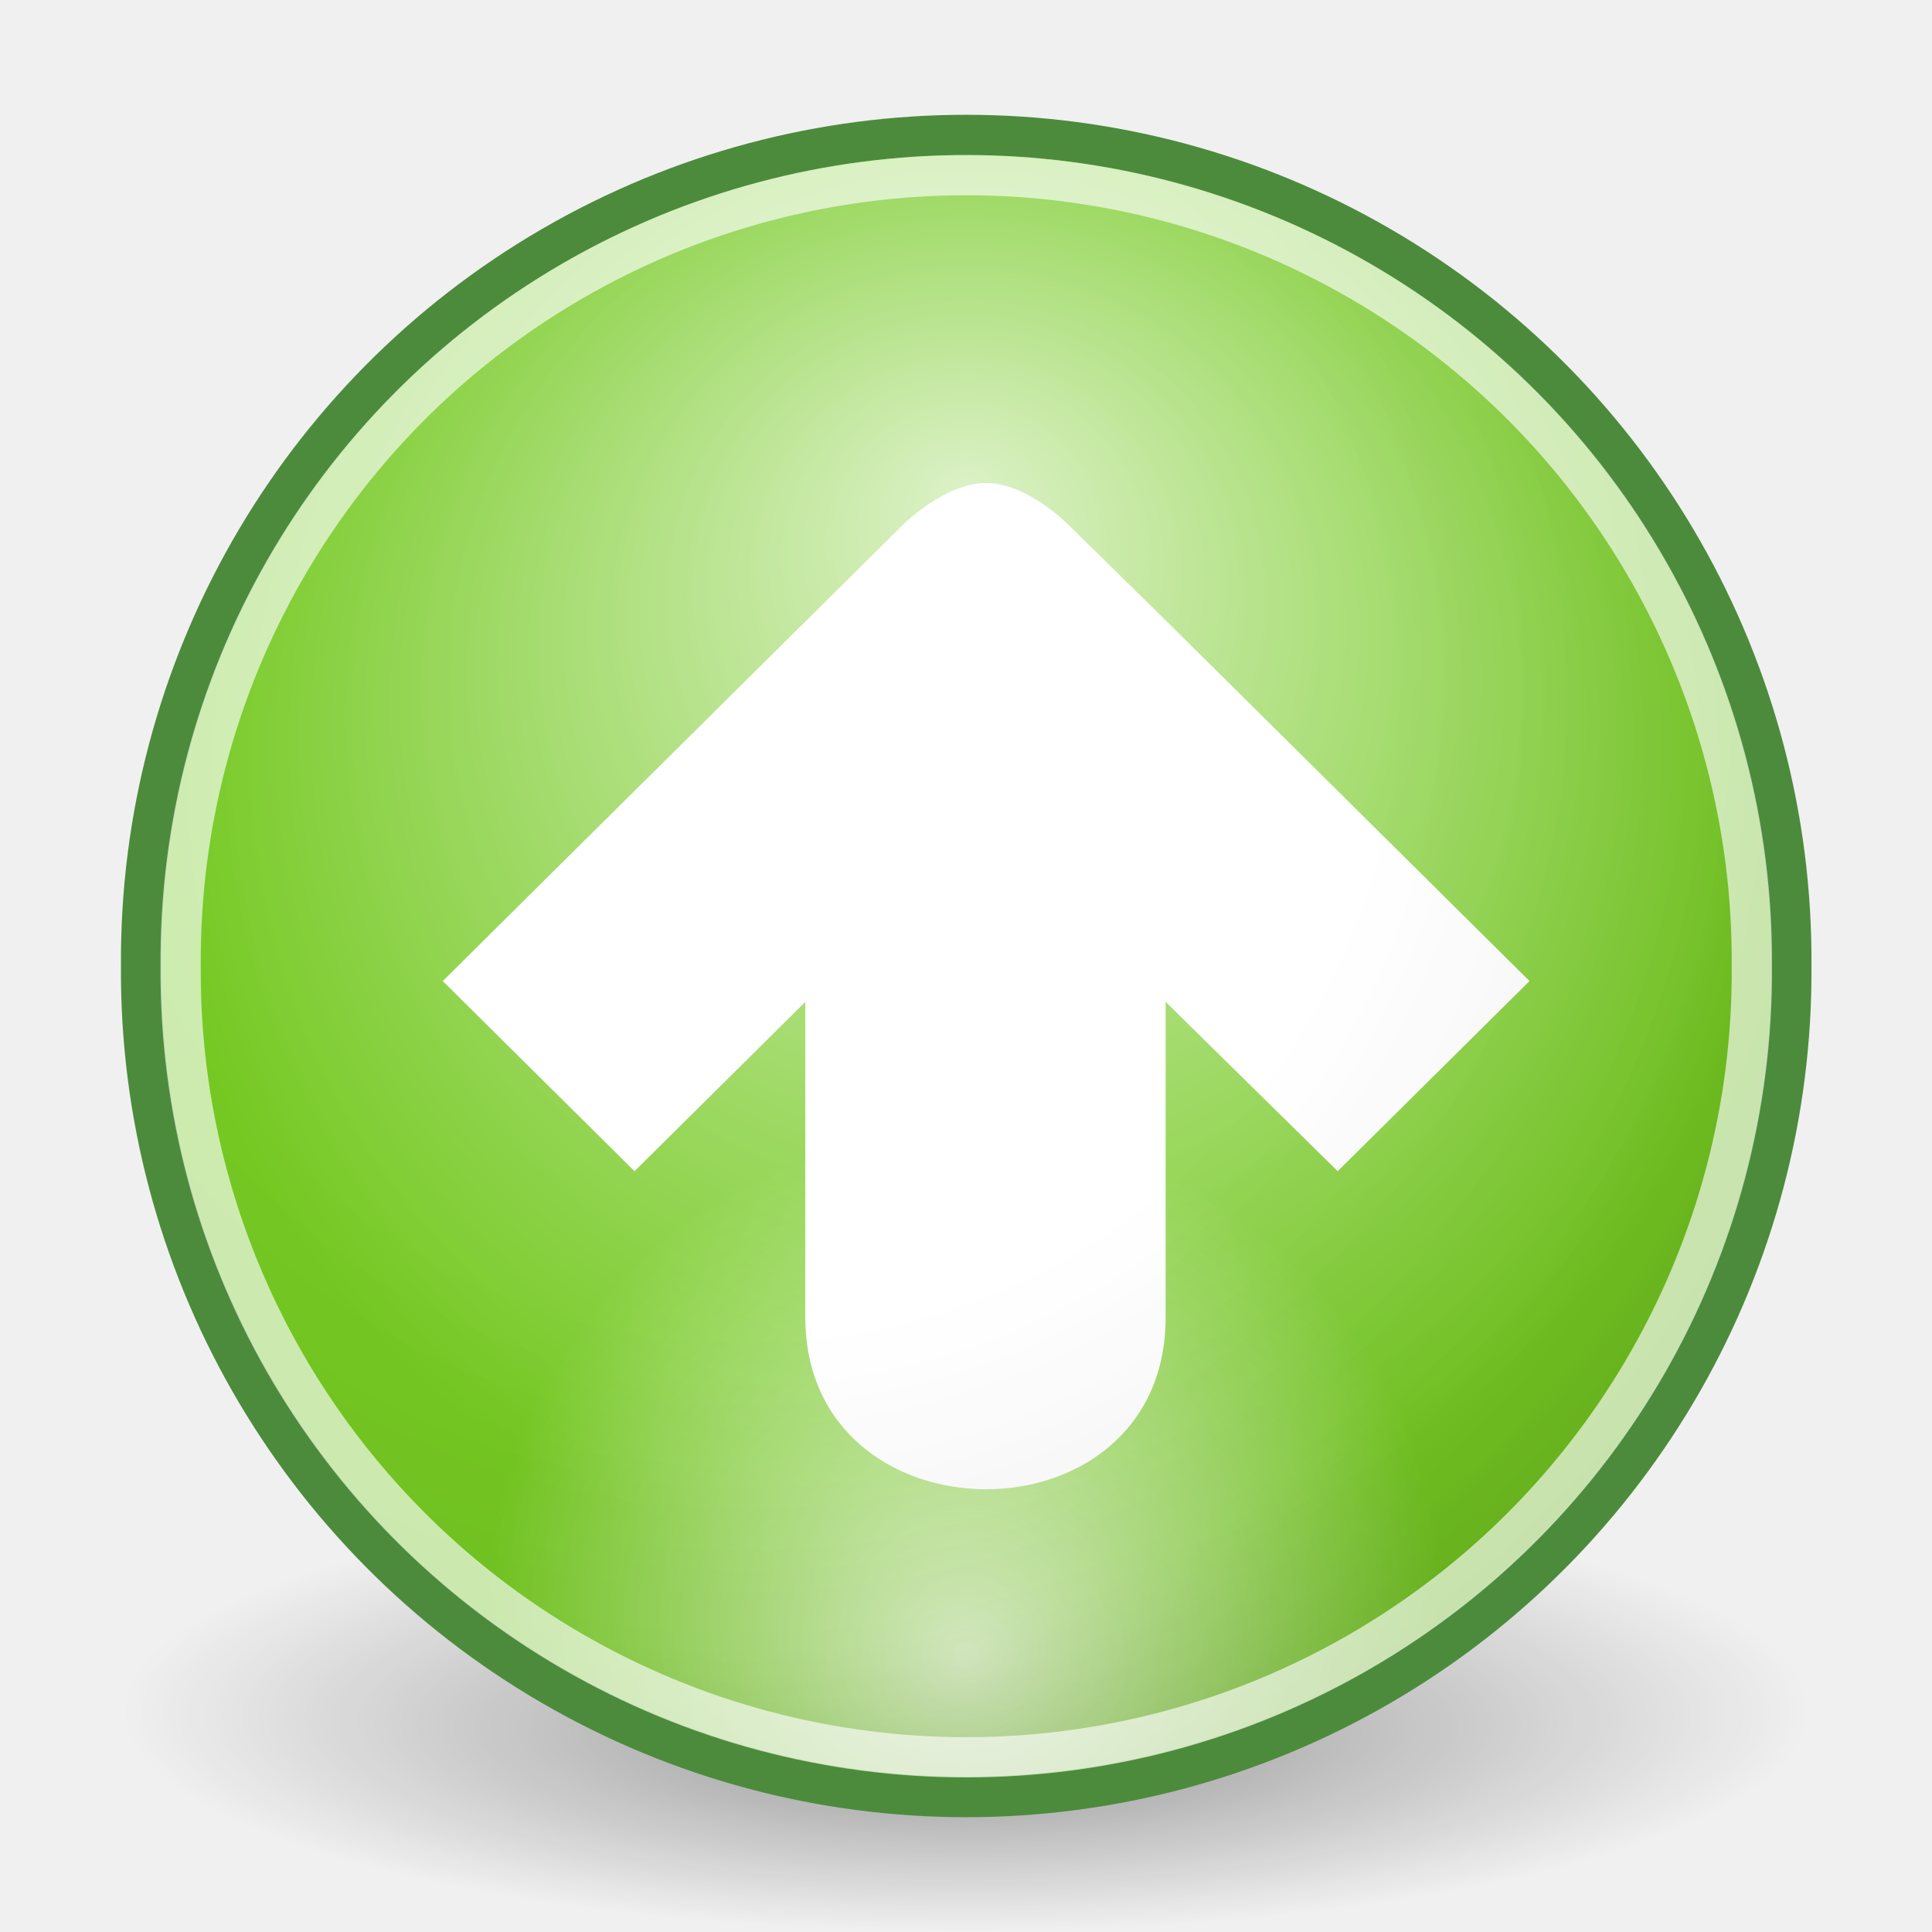
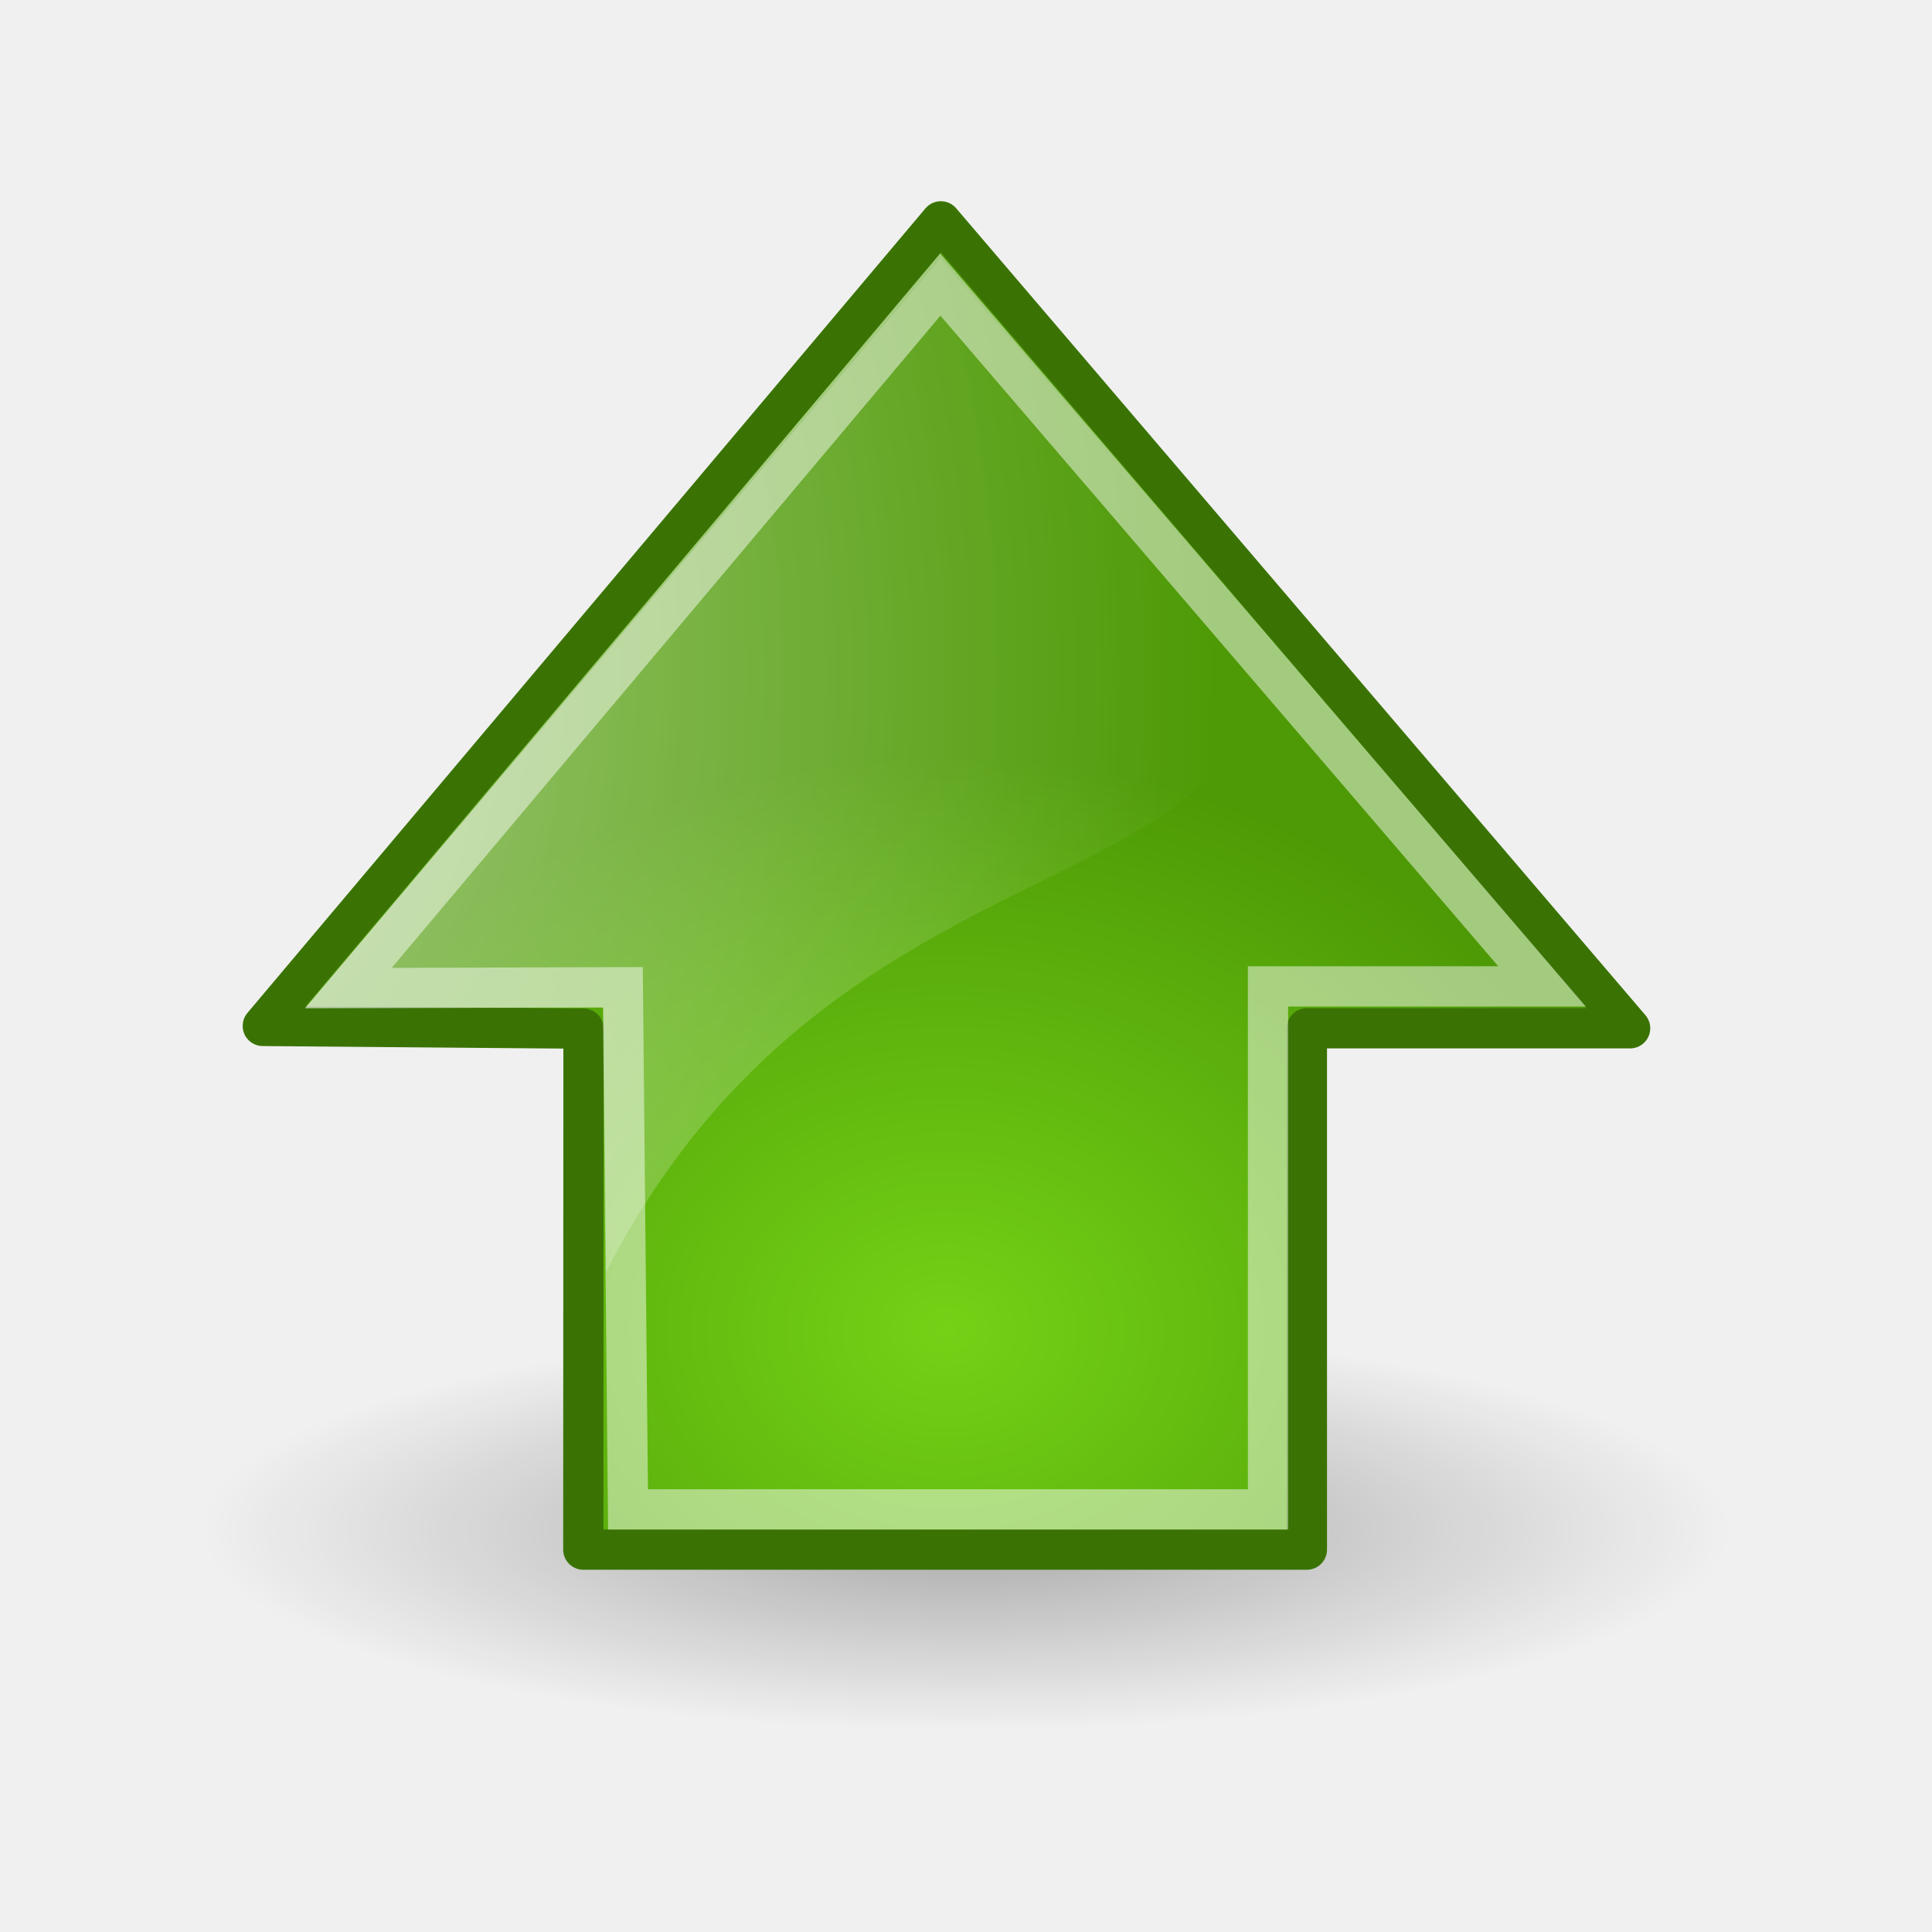
- <svg xmlns="http://www.w3.org/2000/svg" xmlns:xlink="http://www.w3.org/1999/xlink" width="48" height="48" id="svg2" version="1.0">
-   <defs id="defs4">
-     <linearGradient id="linearGradient2218">
-       <stop style="stop-color:#000000;stop-opacity:1;" offset="0" id="stop2220" />
-       <stop style="stop-color:#000000;stop-opacity:0;" offset="1" id="stop2222" />
+ <svg xmlns="http://www.w3.org/2000/svg" xmlns:xlink="http://www.w3.org/1999/xlink" id="svg11300" height="48px" width="48px">
+   <defs id="defs3">
+     <linearGradient id="linearGradient2304">
+       <stop id="stop2306" offset="0" style="stop-color:#73d216" />
+       <stop id="stop2308" offset="1" style="stop-color:#4e9a06" />
    </linearGradient>
-     <linearGradient id="linearGradient2204">
-       <stop style="stop-color:#000000;stop-opacity:0" offset="0" id="stop2206" />
-       <stop id="stop2212" offset="0.5" style="stop-color:#000000;stop-opacity:0;" />
-       <stop style="stop-color:#000000;stop-opacity:0.061;" offset="0.75" id="stop2214" />
-       <stop style="stop-color:#000000;stop-opacity:0.249" offset="1" id="stop2208" />
+     <linearGradient id="linearGradient8662">
+       <stop id="stop8664" offset="0" style="stop-color:#000000;stop-opacity:1;" />
+       <stop id="stop8666" offset="1" style="stop-color:#000000;stop-opacity:0;" />
    </linearGradient>
-     <linearGradient id="linearGradient2196">
-       <stop id="stop2198" offset="0" style="stop-color:#ffffff;stop-opacity:1;" />
-       <stop id="stop2200" offset="1" style="stop-color:#ffffff;stop-opacity:0" />
+     <linearGradient id="linearGradient8650">
+       <stop id="stop8652" offset="0" style="stop-color:#ffffff;stop-opacity:1;" />
+       <stop id="stop8654" offset="1" style="stop-color:#ffffff;stop-opacity:0;" />
    </linearGradient>
-     <linearGradient id="linearGradient2184">
-       <stop style="stop-color:#ffffff;stop-opacity:1;" offset="0" id="stop2186" />
-       <stop style="stop-color:#ffffff;stop-opacity:0;" offset="1" id="stop2188" />
-     </linearGradient>
-     <radialGradient xlink:href="#linearGradient2196" id="radialGradient2190" cx="23.821" cy="19.221" fx="23.821" fy="11.56" r="20.725" gradientUnits="userSpaceOnUse" />
-     <radialGradient xlink:href="#linearGradient2184" id="radialGradient2194" gradientUnits="userSpaceOnUse" cx="21.956" cy="41.559" fx="21.956" fy="43.899" r="20.725" gradientTransform="matrix(0.592713,-6.494147e-8,6.494147e-8,0.592713,10.80802,15.56962)" />
-     <radialGradient xlink:href="#linearGradient2204" id="radialGradient2210" cx="20.053" cy="19.071" fx="20.053" fy="19.071" r="20.725" gradientUnits="userSpaceOnUse" gradientTransform="matrix(1.602242,-1.930651e-16,1.930651e-16,1.602242,-13.98654,-13.89271)" />
-     <radialGradient xlink:href="#linearGradient2218" id="radialGradient2224" cx="24.417" cy="42.402" fx="24.417" fy="46.508" r="23.702" gradientTransform="matrix(1,0,0,0.226131,1.626303e-18,32.8136)" gradientUnits="userSpaceOnUse" />
+     <radialGradient xlink:href="#linearGradient8650" id="radialGradient1438" gradientUnits="userSpaceOnUse" gradientTransform="matrix(-3.749427e-16,-2.046729,1.55761,-2.853404e-16,2.767009,66.93275)" cx="24.538" cy="0.4" fx="24.538" fy="0.4" r="17.171" />
+     <radialGradient xlink:href="#linearGradient2304" id="radialGradient1441" gradientUnits="userSpaceOnUse" gradientTransform="matrix(1.871885e-16,-0.843022,1.020168,2.265228e-16,0.606436,42.58614)" cx="11.319" cy="22.455" fx="11.319" fy="22.455" r="16.956" />
+     <radialGradient xlink:href="#linearGradient8662" id="radialGradient1444" gradientUnits="userSpaceOnUse" gradientTransform="matrix(1,0,0,0.536723,1.614716e-15,16.87306)" cx="24.837" cy="36.421" fx="24.837" fy="36.421" r="15.645" />
  </defs>
  <g id="layer1">
-     <path style="opacity:0.372;fill:url(#radialGradient2224);fill-opacity:1;stroke:none;stroke-width:1;stroke-linecap:round;stroke-linejoin:miter;stroke-miterlimit:4;stroke-dasharray:none;stroke-dashoffset:0;stroke-opacity:1" id="path2216" d="M 48.119 42.402 A 23.702 5.36 0 1 1  0.715,42.402 A 23.702 5.36 0 1 1  48.119 42.402 z" transform="matrix(0.885993,0,0,1.026156,2.366833,-1.011074)" />
-     <path style="opacity:1;fill:#75c922;fill-opacity:1;stroke:#4c8b3c;stroke-width:1.011;stroke-linecap:round;stroke-linejoin:miter;stroke-miterlimit:4;stroke-dasharray:none;stroke-dashoffset:0;stroke-opacity:1" id="path1307" d="M 44.546 23.821 A 20.725 20.725 0 1 1  3.097,23.821 A 20.725 20.725 0 1 1  44.546 23.821 z" transform="matrix(0.989171,0,0,0.989408,0.441812,0.431267)" />
-     <path style="opacity:1;fill:#ffffff;fill-opacity:1;stroke:none;stroke-width:1;stroke-linecap:round;stroke-linejoin:miter;stroke-miterlimit:4;stroke-dasharray:none;stroke-dashoffset:0;stroke-opacity:0.639" d="M 24.5,12 C 23.48,12 22.448,13.023 22.448,13.023 L 19.735,15.713 L 11,24.374 L 15.765,29.098 L 20.008,24.891 L 20.008,32.728 C 20.008,38.4 28.96,38.448 28.96,32.728 L 28.96,24.891 L 33.235,29.098 L 38,24.374 L 28.992,15.442 L 26.528,13.023 C 26.528,13.023 25.52,12 24.5,12 z " id="rect2226" />
-     <path style="font-size:8px;font-style:normal;font-variant:normal;font-weight:bold;font-stretch:normal;text-align:start;line-height:125%;writing-mode:lr-tb;text-anchor:start;fill:#000000;fill-opacity:1;stroke:none;stroke-width:1px;stroke-linecap:butt;stroke-linejoin:miter;stroke-opacity:1;font-family:Bitstream Vera Sans" d="M 5.578,57.453 C 5.203,57.635 4.814,57.772 4.41,57.863 C 4.007,57.954 3.59,58 3.16,58 C 2.189,58 1.419,57.729 0.852,57.188 C 0.284,56.643 -3.984375e-07,55.906 0,54.977 C -3.984375e-07,54.036 0.289,53.297 0.867,52.758 C 1.445,52.219 2.237,51.949 3.242,51.949 C 3.63,51.949 4.001,51.986 4.355,52.059 C 4.712,52.132 5.048,52.24 5.363,52.383 L 5.363,53.59 C 5.038,53.405 4.714,53.267 4.391,53.176 C 4.07,53.085 3.749,53.039 3.426,53.039 C 2.827,53.039 2.365,53.207 2.039,53.543 C 1.716,53.876 1.555,54.354 1.555,54.977 C 1.555,55.594 1.711,56.07 2.023,56.406 C 2.336,56.742 2.78,56.91 3.355,56.91 C 3.512,56.91 3.656,56.901 3.789,56.883 C 3.924,56.862 4.046,56.831 4.152,56.789 L 4.152,55.656 L 3.234,55.656 L 3.234,54.648 L 5.578,54.648 L 5.578,57.453 M 8.918,54.406 C 8.608,54.406 8.371,54.518 8.207,54.742 C 8.046,54.964 7.965,55.284 7.965,55.703 C 7.965,56.122 8.046,56.444 8.207,56.668 C 8.371,56.889 8.608,57 8.918,57 C 9.223,57 9.456,56.889 9.617,56.668 C 9.779,56.444 9.859,56.122 9.859,55.703 C 9.859,55.284 9.779,54.964 9.617,54.742 C 9.456,54.518 9.223,54.406 8.918,54.406 M 8.918,53.406 C 9.671,53.406 10.258,53.609 10.68,54.016 C 11.104,54.422 11.316,54.984 11.316,55.703 C 11.316,56.422 11.104,56.984 10.68,57.391 C 10.258,57.797 9.671,58 8.918,58 C 8.163,58 7.572,57.797 7.145,57.391 C 6.72,56.984 6.508,56.422 6.508,55.703 C 6.508,54.984 6.72,54.422 7.145,54.016 C 7.572,53.609 8.163,53.406 8.918,53.406" id="text2253" />
-     <path style="font-size:8px;font-style:normal;font-variant:normal;font-weight:normal;font-stretch:normal;text-align:start;line-height:125%;writing-mode:lr-tb;text-anchor:start;fill:#646464;fill-opacity:1;stroke:none;stroke-width:1px;stroke-linecap:butt;stroke-linejoin:miter;stroke-opacity:1;font-family:Bitstream Vera Sans" d="M 3.496,62.703 C 3.496,62.174 3.387,61.76 3.168,61.461 C 2.952,61.159 2.654,61.008 2.273,61.008 C 1.893,61.008 1.594,61.159 1.375,61.461 C 1.159,61.76 1.051,62.174 1.051,62.703 C 1.051,63.232 1.159,63.647 1.375,63.949 C 1.594,64.249 1.893,64.398 2.273,64.398 C 2.654,64.398 2.952,64.249 3.168,63.949 C 3.387,63.647 3.496,63.232 3.496,62.703 M 1.051,61.176 C 1.202,60.915 1.392,60.723 1.621,60.598 C 1.853,60.47 2.129,60.406 2.449,60.406 C 2.98,60.406 3.411,60.617 3.742,61.039 C 4.076,61.461 4.242,62.016 4.242,62.703 C 4.242,63.391 4.076,63.945 3.742,64.367 C 3.411,64.789 2.98,65 2.449,65 C 2.129,65 1.853,64.938 1.621,64.812 C 1.392,64.685 1.202,64.491 1.051,64.23 L 1.051,64.887 L 0.328,64.887 L 0.328,58.809 L 1.051,58.809 L 1.051,61.176 M 7.254,65.293 C 7.051,65.814 6.853,66.154 6.66,66.312 C 6.467,66.471 6.21,66.551 5.887,66.551 L 5.312,66.551 L 5.312,65.949 L 5.734,65.949 C 5.932,65.949 6.086,65.902 6.195,65.809 C 6.305,65.715 6.426,65.493 6.559,65.145 L 6.688,64.816 L 4.918,60.512 L 5.68,60.512 L 7.047,63.934 L 8.414,60.512 L 9.176,60.512 L 7.254,65.293 M 16.242,59.246 L 16.242,60.016 C 15.943,59.872 15.66,59.766 15.395,59.695 C 15.129,59.625 14.872,59.59 14.625,59.59 C 14.195,59.59 13.863,59.673 13.629,59.84 C 13.397,60.007 13.281,60.243 13.281,60.551 C 13.281,60.809 13.358,61.004 13.512,61.137 C 13.668,61.267 13.962,61.372 14.395,61.453 L 14.871,61.551 C 15.46,61.663 15.893,61.861 16.172,62.145 C 16.453,62.426 16.594,62.803 16.594,63.277 C 16.594,63.842 16.404,64.271 16.023,64.562 C 15.646,64.854 15.091,65 14.359,65 C 14.083,65 13.789,64.969 13.477,64.906 C 13.167,64.844 12.845,64.751 12.512,64.629 L 12.512,63.816 C 12.832,63.996 13.146,64.132 13.453,64.223 C 13.76,64.314 14.062,64.359 14.359,64.359 C 14.81,64.359 15.158,64.271 15.402,64.094 C 15.647,63.917 15.77,63.664 15.77,63.336 C 15.77,63.049 15.681,62.826 15.504,62.664 C 15.329,62.503 15.042,62.382 14.641,62.301 L 14.16,62.207 C 13.572,62.09 13.146,61.906 12.883,61.656 C 12.62,61.406 12.488,61.059 12.488,60.613 C 12.488,60.098 12.669,59.691 13.031,59.395 C 13.396,59.098 13.897,58.949 14.535,58.949 C 14.809,58.949 15.087,58.974 15.371,59.023 C 15.655,59.073 15.945,59.147 16.242,59.246 M 17.809,60.512 L 18.527,60.512 L 18.527,64.887 L 17.809,64.887 L 17.809,60.512 M 17.809,58.809 L 18.527,58.809 L 18.527,59.719 L 17.809,59.719 L 17.809,58.809 M 20.027,58.809 L 20.746,58.809 L 20.746,64.887 L 20.027,64.887 L 20.027,58.809 M 21.73,60.512 L 22.492,60.512 L 23.859,64.184 L 25.227,60.512 L 25.988,60.512 L 24.348,64.887 L 23.371,64.887 L 21.73,60.512 M 30.723,62.52 L 30.723,62.871 L 27.418,62.871 C 27.449,63.366 27.598,63.743 27.863,64.004 C 28.132,64.262 28.504,64.391 28.98,64.391 C 29.257,64.391 29.523,64.357 29.781,64.289 C 30.042,64.221 30.299,64.12 30.555,63.984 L 30.555,64.664 C 30.297,64.773 30.033,64.857 29.762,64.914 C 29.491,64.971 29.216,65 28.938,65 C 28.24,65 27.686,64.797 27.277,64.391 C 26.871,63.984 26.668,63.435 26.668,62.742 C 26.668,62.026 26.861,61.458 27.246,61.039 C 27.634,60.617 28.156,60.406 28.812,60.406 C 29.401,60.406 29.866,60.596 30.207,60.977 C 30.551,61.354 30.723,61.868 30.723,62.52 M 30.004,62.309 C 29.999,61.915 29.888,61.602 29.672,61.367 C 29.458,61.133 29.174,61.016 28.82,61.016 C 28.419,61.016 28.098,61.129 27.855,61.355 C 27.616,61.582 27.478,61.901 27.441,62.312 L 30.004,62.309 M 34.676,60.641 L 34.676,61.32 C 34.473,61.216 34.262,61.138 34.043,61.086 C 33.824,61.034 33.598,61.008 33.363,61.008 C 33.007,61.008 32.738,61.063 32.559,61.172 C 32.382,61.281 32.293,61.445 32.293,61.664 C 32.293,61.831 32.357,61.962 32.484,62.059 C 32.612,62.152 32.868,62.242 33.254,62.328 L 33.5,62.383 C 34.01,62.492 34.372,62.647 34.586,62.848 C 34.802,63.046 34.91,63.323 34.91,63.68 C 34.91,64.086 34.749,64.408 34.426,64.645 C 34.105,64.882 33.664,65 33.102,65 C 32.867,65 32.622,64.977 32.367,64.93 C 32.115,64.885 31.848,64.818 31.566,64.727 L 31.566,63.984 C 31.832,64.122 32.094,64.227 32.352,64.297 C 32.609,64.365 32.865,64.398 33.117,64.398 C 33.456,64.398 33.716,64.341 33.898,64.227 C 34.081,64.109 34.172,63.945 34.172,63.734 C 34.172,63.539 34.105,63.389 33.973,63.285 C 33.842,63.181 33.555,63.081 33.109,62.984 L 32.859,62.926 C 32.414,62.832 32.092,62.689 31.895,62.496 C 31.697,62.301 31.598,62.034 31.598,61.695 C 31.598,61.284 31.743,60.966 32.035,60.742 C 32.327,60.518 32.741,60.406 33.277,60.406 C 33.543,60.406 33.793,60.426 34.027,60.465 C 34.262,60.504 34.478,60.563 34.676,60.641 M 36.754,59.27 L 36.754,60.512 L 38.234,60.512 L 38.234,61.07 L 36.754,61.07 L 36.754,63.445 C 36.754,63.802 36.802,64.031 36.898,64.133 C 36.997,64.234 37.197,64.285 37.496,64.285 L 38.234,64.285 L 38.234,64.887 L 37.496,64.887 C 36.941,64.887 36.559,64.784 36.348,64.578 C 36.137,64.37 36.031,63.992 36.031,63.445 L 36.031,61.07 L 35.504,61.07 L 35.504,60.512 L 36.031,60.512 L 36.031,59.27 L 36.754,59.27 M 41.719,61.184 C 41.638,61.137 41.549,61.103 41.453,61.082 C 41.359,61.059 41.255,61.047 41.141,61.047 C 40.734,61.047 40.422,61.18 40.203,61.445 C 39.987,61.708 39.879,62.087 39.879,62.582 L 39.879,64.887 L 39.156,64.887 L 39.156,60.512 L 39.879,60.512 L 39.879,61.191 C 40.03,60.926 40.227,60.729 40.469,60.602 C 40.711,60.471 41.005,60.406 41.352,60.406 C 41.401,60.406 41.456,60.41 41.516,60.418 C 41.576,60.423 41.642,60.432 41.715,60.445 L 41.719,61.184 M 46.207,62.52 L 46.207,62.871 L 42.902,62.871 C 42.934,63.366 43.082,63.743 43.348,64.004 C 43.616,64.262 43.988,64.391 44.465,64.391 C 44.741,64.391 45.008,64.357 45.266,64.289 C 45.526,64.221 45.784,64.12 46.039,63.984 L 46.039,64.664 C 45.781,64.773 45.517,64.857 45.246,64.914 C 44.975,64.971 44.701,65 44.422,65 C 43.724,65 43.171,64.797 42.762,64.391 C 42.355,63.984 42.152,63.435 42.152,62.742 C 42.152,62.026 42.345,61.458 42.73,61.039 C 43.118,60.617 43.641,60.406 44.297,60.406 C 44.885,60.406 45.35,60.596 45.691,60.977 C 46.035,61.354 46.207,61.868 46.207,62.52 M 45.488,62.309 C 45.483,61.915 45.372,61.602 45.156,61.367 C 44.943,61.133 44.659,61.016 44.305,61.016 C 43.904,61.016 43.582,61.129 43.34,61.355 C 43.1,61.582 42.962,61.901 42.926,62.312 L 45.488,62.309 M 49.949,59.055 L 50.738,59.055 L 50.738,61.445 L 53.605,61.445 L 53.605,59.055 L 54.395,59.055 L 54.395,64.887 L 53.605,64.887 L 53.605,62.109 L 50.738,62.109 L 50.738,64.887 L 49.949,64.887 L 49.949,59.055 M 59.676,62.52 L 59.676,62.871 L 56.371,62.871 C 56.402,63.366 56.551,63.743 56.816,64.004 C 57.085,64.262 57.457,64.391 57.934,64.391 C 58.21,64.391 58.477,64.357 58.734,64.289 C 58.995,64.221 59.253,64.12 59.508,63.984 L 59.508,64.664 C 59.25,64.773 58.986,64.857 58.715,64.914 C 58.444,64.971 58.169,65 57.891,65 C 57.193,65 56.639,64.797 56.23,64.391 C 55.824,63.984 55.621,63.435 55.621,62.742 C 55.621,62.026 55.814,61.458 56.199,61.039 C 56.587,60.617 57.109,60.406 57.766,60.406 C 58.354,60.406 58.819,60.596 59.16,60.977 C 59.504,61.354 59.676,61.868 59.676,62.52 M 58.957,62.309 C 58.952,61.915 58.841,61.602 58.625,61.367 C 58.411,61.133 58.128,61.016 57.773,61.016 C 57.372,61.016 57.051,61.129 56.809,61.355 C 56.569,61.582 56.431,61.901 56.395,62.312 L 58.957,62.309 M 63.375,61.184 C 63.294,61.137 63.206,61.103 63.109,61.082 C 63.016,61.059 62.911,61.047 62.797,61.047 C 62.391,61.047 62.078,61.18 61.859,61.445 C 61.643,61.708 61.535,62.087 61.535,62.582 L 61.535,64.887 L 60.812,64.887 L 60.812,60.512 L 61.535,60.512 L 61.535,61.191 C 61.686,60.926 61.883,60.729 62.125,60.602 C 62.367,60.471 62.661,60.406 63.008,60.406 C 63.057,60.406 63.112,60.41 63.172,60.418 C 63.232,60.423 63.298,60.432 63.371,60.445 L 63.375,61.184 M 66.656,61.184 C 66.576,61.137 66.487,61.103 66.391,61.082 C 66.297,61.059 66.193,61.047 66.078,61.047 C 65.672,61.047 65.359,61.18 65.141,61.445 C 64.924,61.708 64.816,62.087 64.816,62.582 L 64.816,64.887 L 64.094,64.887 L 64.094,60.512 L 64.816,60.512 L 64.816,61.191 C 64.967,60.926 65.164,60.729 65.406,60.602 C 65.648,60.471 65.943,60.406 66.289,60.406 C 66.339,60.406 66.393,60.41 66.453,60.418 C 66.513,60.423 66.579,60.432 66.652,60.445 L 66.656,61.184 M 71.145,62.52 L 71.145,62.871 L 67.84,62.871 C 67.871,63.366 68.02,63.743 68.285,64.004 C 68.553,64.262 68.926,64.391 69.402,64.391 C 69.678,64.391 69.945,64.357 70.203,64.289 C 70.464,64.221 70.721,64.12 70.977,63.984 L 70.977,64.664 C 70.719,64.773 70.454,64.857 70.184,64.914 C 69.913,64.971 69.638,65 69.359,65 C 68.661,65 68.108,64.797 67.699,64.391 C 67.293,63.984 67.09,63.435 67.09,62.742 C 67.09,62.026 67.283,61.458 67.668,61.039 C 68.056,60.617 68.578,60.406 69.234,60.406 C 69.823,60.406 70.288,60.596 70.629,60.977 C 70.973,61.354 71.145,61.868 71.145,62.52 M 70.426,62.309 C 70.421,61.915 70.31,61.602 70.094,61.367 C 69.88,61.133 69.596,61.016 69.242,61.016 C 68.841,61.016 68.52,61.129 68.277,61.355 C 68.038,61.582 67.9,61.901 67.863,62.312 L 70.426,62.309 M 74.844,61.184 C 74.763,61.137 74.674,61.103 74.578,61.082 C 74.484,61.059 74.38,61.047 74.266,61.047 C 73.859,61.047 73.547,61.18 73.328,61.445 C 73.112,61.708 73.004,62.087 73.004,62.582 L 73.004,64.887 L 72.281,64.887 L 72.281,60.512 L 73.004,60.512 L 73.004,61.191 C 73.155,60.926 73.352,60.729 73.594,60.602 C 73.836,60.471 74.13,60.406 74.477,60.406 C 74.526,60.406 74.581,60.41 74.641,60.418 C 74.701,60.423 74.767,60.432 74.84,60.445 L 74.844,61.184 M 77.578,62.688 C 76.997,62.688 76.595,62.754 76.371,62.887 C 76.147,63.02 76.035,63.246 76.035,63.566 C 76.035,63.822 76.118,64.025 76.285,64.176 C 76.454,64.324 76.684,64.398 76.973,64.398 C 77.371,64.398 77.69,64.258 77.93,63.977 C 78.172,63.693 78.293,63.316 78.293,62.848 L 78.293,62.688 L 77.578,62.688 M 79.012,62.391 L 79.012,64.887 L 78.293,64.887 L 78.293,64.223 C 78.129,64.488 77.924,64.685 77.68,64.812 C 77.435,64.938 77.135,65 76.781,65 C 76.333,65 75.977,64.875 75.711,64.625 C 75.448,64.372 75.316,64.035 75.316,63.613 C 75.316,63.121 75.48,62.75 75.809,62.5 C 76.139,62.25 76.632,62.125 77.285,62.125 L 78.293,62.125 L 78.293,62.055 C 78.293,61.724 78.184,61.469 77.965,61.289 C 77.749,61.107 77.444,61.016 77.051,61.016 C 76.801,61.016 76.557,61.046 76.32,61.105 C 76.083,61.165 75.855,61.255 75.637,61.375 L 75.637,60.711 C 75.9,60.609 76.155,60.534 76.402,60.484 C 76.65,60.432 76.891,60.406 77.125,60.406 C 77.758,60.406 78.23,60.57 78.543,60.898 C 78.855,61.227 79.012,61.724 79.012,62.391" id="text2257" />
-     <text xml:space="preserve" style="font-size:8px;font-style:normal;font-variant:normal;font-weight:bold;font-stretch:normal;text-align:start;line-height:125%;writing-mode:lr-tb;text-anchor:start;fill:#000000;fill-opacity:1;stroke:none;stroke-width:1px;stroke-linecap:butt;stroke-linejoin:miter;stroke-opacity:1;font-family:Bitstream Vera Sans" x="14.266" y="57.832" id="text1338">
-       <tspan id="tspan1340" x="14.266" y="57.832">Up</tspan>
-     </text>
-   </g>
-   <g id="layer2">
-     <path style="opacity:0.75;fill:url(#radialGradient2190);fill-opacity:1;stroke:none;stroke-width:1.062;stroke-linecap:round;stroke-linejoin:miter;stroke-miterlimit:4;stroke-dasharray:none;stroke-dashoffset:0;stroke-opacity:1" id="path2182" d="M 44.546 23.821 A 20.725 20.725 0 1 1  3.097,23.821 A 20.725 20.725 0 1 1  44.546 23.821 z" transform="matrix(0.965038,0,0,0.965038,1.01149,1.011484)" />
-     <path style="opacity:0.75;fill:url(#radialGradient2194);fill-opacity:1;stroke:none;stroke-width:1.062;stroke-linecap:round;stroke-linejoin:miter;stroke-miterlimit:4;stroke-dasharray:none;stroke-dashoffset:0;stroke-opacity:1" id="path2192" d="M 44.546 23.821 A 20.725 20.725 0 1 1  3.097,23.821 A 20.725 20.725 0 1 1  44.546 23.821 z" transform="matrix(0.965038,0,0,0.965038,1.01149,1.011484)" />
-     <path style="opacity:0.75;fill:url(#radialGradient2210);fill-opacity:1;stroke:none;stroke-width:1.062;stroke-linecap:round;stroke-linejoin:miter;stroke-miterlimit:4;stroke-dasharray:none;stroke-dashoffset:0;stroke-opacity:1" id="path2202" d="M 44.546 23.821 A 20.725 20.725 0 1 1  3.097,23.821 A 20.725 20.725 0 1 1  44.546 23.821 z" transform="matrix(0.965038,0,0,0.965038,1.01149,1.011484)" />
-     <path style="opacity:1;fill:none;fill-opacity:1;stroke:#ffffff;stroke-width:1.062;stroke-linecap:round;stroke-linejoin:miter;stroke-miterlimit:4;stroke-dasharray:none;stroke-dashoffset:0;stroke-opacity:0.639" id="path2233" d="M 44.546 23.821 A 20.725 20.725 0 1 1  3.097,23.821 A 20.725 20.725 0 1 1  44.546 23.821 z" transform="matrix(0.941793,0,0,0.941798,1.571204,1.571072)" />
+     <path transform="matrix(1.214466,0,0,0.595458,-6.163846,16.31275)" d="M 40.482 36.421 A 15.645 8.397 0 1 1  9.192,36.421 A 15.645 8.397 0 1 1  40.482 36.421 z" id="path8660" style="opacity:0.299;color:#000000;fill:url(#radialGradient1444);fill-opacity:1;fill-rule:evenodd;stroke:none;stroke-width:1;stroke-linecap:butt;stroke-linejoin:miter;marker:none;marker-start:none;marker-mid:none;marker-end:none;stroke-miterlimit:10;stroke-dasharray:none;stroke-dashoffset:0;stroke-opacity:1;visibility:visible;display:inline;overflow:visible" />
+     <path id="path8643" d="M 14.492,38.5 L 32.469,38.5 L 32.469,25.547 L 40.5,25.547 L 23.375,5.499 L 6.529,25.489 L 14.497,25.556 L 14.492,38.5 z " style="opacity:1;color:#000000;fill:url(#radialGradient1441);fill-opacity:1;fill-rule:evenodd;stroke:#3a7304;stroke-width:1;stroke-linecap:round;stroke-linejoin:round;marker:none;marker-start:none;marker-mid:none;marker-end:none;stroke-miterlimit:10;stroke-dasharray:none;stroke-dashoffset:0;stroke-opacity:1;visibility:visible;display:inline;overflow:visible" />
+     <path id="path8645" d="M 7.586,25.033 L 14.996,25.033 L 15.062,31.594 C 20.718,20.594 31.056,22.75 31.657,15.967 C 31.657,15.967 23.367,6.422 23.367,6.422 L 7.586,25.033 z " style="opacity:0.508;color:#000000;fill:url(#radialGradient1438);fill-opacity:1;fill-rule:evenodd;stroke:none;stroke-width:1;stroke-linecap:round;stroke-linejoin:round;marker:none;marker-start:none;marker-mid:none;marker-end:none;stroke-miterlimit:10;stroke-dasharray:none;stroke-dashoffset:0;stroke-opacity:1;visibility:visible;display:inline;overflow:visible" />
+     <path style="opacity:0.481;color:#000000;fill:none;fill-opacity:1;fill-rule:evenodd;stroke:#ffffff;stroke-width:1;stroke-linecap:butt;stroke-linejoin:miter;marker:none;marker-start:none;marker-mid:none;marker-end:none;stroke-miterlimit:10;stroke-dasharray:none;stroke-dashoffset:0;stroke-opacity:1;visibility:visible;display:inline;overflow:visible" d="M 15.603,37.5 L 31.503,37.5 L 31.503,24.507 L 38.312,24.507 L 23.361,7.07 L 8.655,24.55 L 15.475,24.528 L 15.603,37.5 z " id="path8658" />
  </g>
</svg>
